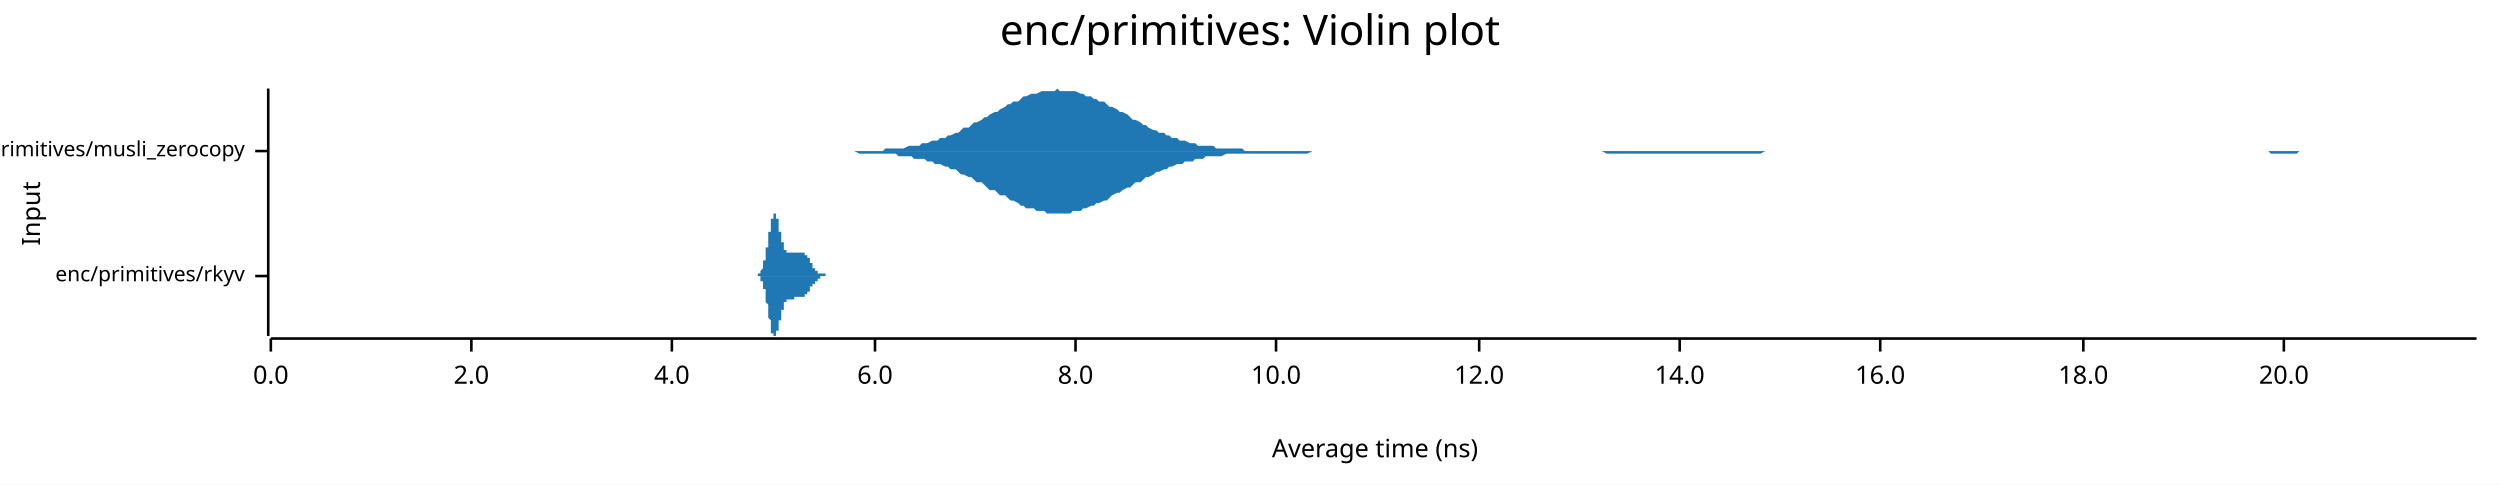
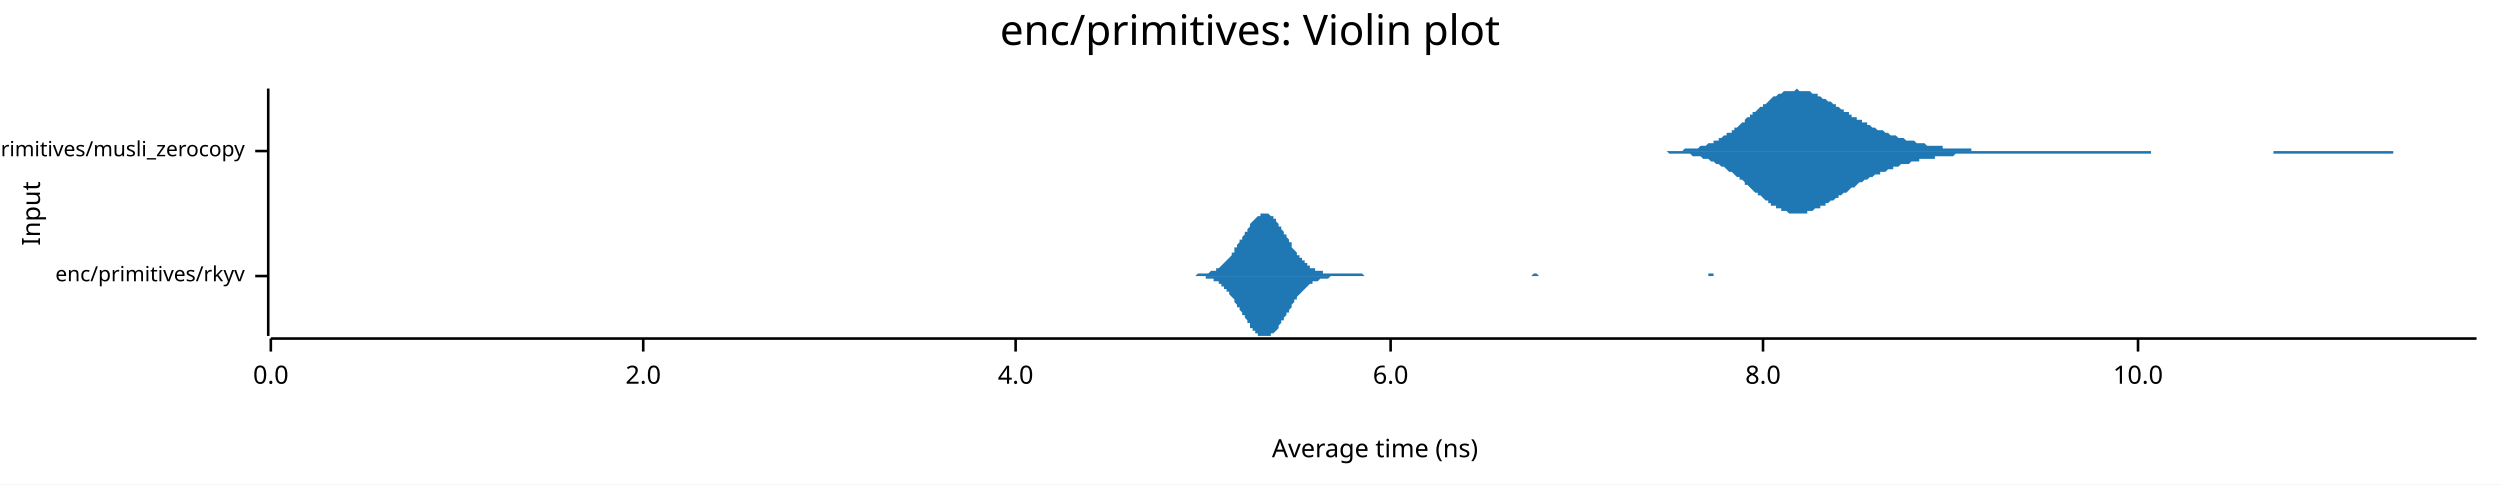
<svg xmlns="http://www.w3.org/2000/svg" width="960" height="186" viewBox="0 0 960 186">
  <rect width="100%" height="100%" fill="white" />
  <text x="480" y="5" dy="0.76em" text-anchor="middle" font-family="sans-serif" font-size="16.129" opacity="1" fill="#000000">
enc/primitives: Violin plot
</text>
  <text x="8" y="82" dy="0.76em" text-anchor="middle" font-family="sans-serif" font-size="9.677" opacity="1" fill="#000000" transform="rotate(270, 8, 82)">
Input
</text>
  <text x="528" y="178" dy="-0.5ex" text-anchor="middle" font-family="sans-serif" font-size="9.677" opacity="1" fill="#000000">
Average time (ns)
</text>
  <polyline fill="none" opacity="1" stroke="#000000" stroke-width="1" points="103,34 103,129 " />
  <text x="94" y="106" dy="0.5ex" text-anchor="end" font-family="sans-serif" font-size="8.065" opacity="1" fill="#000000">
enc/primitives/rkyv
</text>
  <polyline fill="none" opacity="1" stroke="#000000" stroke-width="1" points="98,106 103,106 " />
  <text x="94" y="58" dy="0.5ex" text-anchor="end" font-family="sans-serif" font-size="8.065" opacity="1" fill="#000000">
enc/primitives/musli_zerocopy
</text>
  <polyline fill="none" opacity="1" stroke="#000000" stroke-width="1" points="98,58 103,58 " />
  <polyline fill="none" opacity="1" stroke="#000000" stroke-width="1" points="104,130 951,130 " />
  <text x="104" y="140" dy="0.76em" text-anchor="middle" font-family="sans-serif" font-size="9.677" opacity="1" fill="#000000">
0.0
</text>
  <polyline fill="none" opacity="1" stroke="#000000" stroke-width="1" points="104,130 104,135 " />
-   <text x="181" y="140" dy="0.76em" text-anchor="middle" font-family="sans-serif" font-size="9.677" opacity="1" fill="#000000">
+   <text x="247" y="140" dy="0.76em" text-anchor="middle" font-family="sans-serif" font-size="9.677" opacity="1" fill="#000000">
2.0
</text>
-   <polyline fill="none" opacity="1" stroke="#000000" stroke-width="1" points="181,130 181,135 " />
-   <text x="258" y="140" dy="0.76em" text-anchor="middle" font-family="sans-serif" font-size="9.677" opacity="1" fill="#000000">
+   <polyline fill="none" opacity="1" stroke="#000000" stroke-width="1" points="247,130 247,135 " />
+   <text x="390" y="140" dy="0.76em" text-anchor="middle" font-family="sans-serif" font-size="9.677" opacity="1" fill="#000000">
4.0
</text>
-   <polyline fill="none" opacity="1" stroke="#000000" stroke-width="1" points="258,130 258,135 " />
-   <text x="336" y="140" dy="0.76em" text-anchor="middle" font-family="sans-serif" font-size="9.677" opacity="1" fill="#000000">
+   <polyline fill="none" opacity="1" stroke="#000000" stroke-width="1" points="390,130 390,135 " />
+   <text x="534" y="140" dy="0.76em" text-anchor="middle" font-family="sans-serif" font-size="9.677" opacity="1" fill="#000000">
6.0
</text>
-   <polyline fill="none" opacity="1" stroke="#000000" stroke-width="1" points="336,130 336,135 " />
-   <text x="413" y="140" dy="0.76em" text-anchor="middle" font-family="sans-serif" font-size="9.677" opacity="1" fill="#000000">
+   <polyline fill="none" opacity="1" stroke="#000000" stroke-width="1" points="534,130 534,135 " />
+   <text x="677" y="140" dy="0.76em" text-anchor="middle" font-family="sans-serif" font-size="9.677" opacity="1" fill="#000000">
8.0
</text>
-   <polyline fill="none" opacity="1" stroke="#000000" stroke-width="1" points="413,130 413,135 " />
-   <text x="490" y="140" dy="0.76em" text-anchor="middle" font-family="sans-serif" font-size="9.677" opacity="1" fill="#000000">
+   <polyline fill="none" opacity="1" stroke="#000000" stroke-width="1" points="677,130 677,135 " />
+   <text x="821" y="140" dy="0.76em" text-anchor="middle" font-family="sans-serif" font-size="9.677" opacity="1" fill="#000000">
10.0
</text>
-   <polyline fill="none" opacity="1" stroke="#000000" stroke-width="1" points="490,130 490,135 " />
-   <text x="568" y="140" dy="0.76em" text-anchor="middle" font-family="sans-serif" font-size="9.677" opacity="1" fill="#000000">
- 12.0
- </text>
-   <polyline fill="none" opacity="1" stroke="#000000" stroke-width="1" points="568,130 568,135 " />
-   <text x="645" y="140" dy="0.76em" text-anchor="middle" font-family="sans-serif" font-size="9.677" opacity="1" fill="#000000">
- 14.0
- </text>
-   <polyline fill="none" opacity="1" stroke="#000000" stroke-width="1" points="645,130 645,135 " />
-   <text x="722" y="140" dy="0.76em" text-anchor="middle" font-family="sans-serif" font-size="9.677" opacity="1" fill="#000000">
- 16.0
- </text>
-   <polyline fill="none" opacity="1" stroke="#000000" stroke-width="1" points="722,130 722,135 " />
-   <text x="800" y="140" dy="0.76em" text-anchor="middle" font-family="sans-serif" font-size="9.677" opacity="1" fill="#000000">
- 18.0
- </text>
-   <polyline fill="none" opacity="1" stroke="#000000" stroke-width="1" points="800,130 800,135 " />
-   <text x="877" y="140" dy="0.76em" text-anchor="middle" font-family="sans-serif" font-size="9.677" opacity="1" fill="#000000">
- 20.0
- </text>
-   <polyline fill="none" opacity="1" stroke="#000000" stroke-width="1" points="877,130 877,135 " />
-   <polygon opacity="1" fill="#1F78B4" points="290,106 290,106 290,106 290,106 291,106 291,106 291,106 291,105 291,105 291,105 291,105 291,105 291,105 291,105 291,105 291,105 291,105 291,105 291,105 291,105 291,105 292,105 292,105 292,105 292,105 292,105 292,105 292,105 292,105 292,104 292,104 292,104 292,104 292,104 292,104 292,104 292,104 292,104 292,104 293,103 293,103 293,103 293,103 293,103 293,103 293,103 293,102 293,102 293,102 293,102 293,102 293,101 293,101 293,101 293,101 293,100 294,100 294,100 294,100 294,99 294,99 294,99 294,99 294,98 294,98 294,98 294,97 294,97 294,97 294,96 294,96 294,96 294,95 295,95 295,95 295,94 295,94 295,94 295,93 295,93 295,92 295,92 295,92 295,91 295,91 295,91 295,90 295,90 295,89 295,89 296,89 296,88 296,88 296,88 296,87 296,87 296,87 296,86 296,86 296,86 296,85 296,85 296,85 296,85 296,84 296,84 296,84 297,84 297,83 297,83 297,83 297,83 297,83 297,83 297,82 297,82 297,82 297,82 297,82 297,82 297,82 297,82 297,82 297,82 297,82 298,82 298,82 298,82 298,82 298,82 298,82 298,83 298,83 298,83 298,83 298,83 298,83 298,83 298,84 298,84 298,84 298,84 299,84 299,85 299,85 299,85 299,85 299,86 299,86 299,86 299,86 299,87 299,87 299,87 299,87 299,88 299,88 299,88 299,89 300,89 300,89 300,89 300,90 300,90 300,90 300,90 300,91 300,91 300,91 300,91 300,92 300,92 300,92 300,92 300,93 300,93 301,93 301,93 301,93 301,94 301,94 301,94 301,94 301,94 301,94 301,95 301,95 301,95 301,95 301,95 301,95 301,95 301,95 301,96 302,96 302,96 302,96 302,96 302,96 302,96 302,96 302,96 302,96 302,96 302,96 302,96 302,96 302,96 302,96 302,97 302,97 303,97 303,97 303,97 303,97 303,97 303,97 303,97 303,97 303,97 303,97 303,97 303,97 303,97 303,97 303,97 303,97 303,97 304,97 304,97 304,97 304,97 304,97 304,97 304,97 304,97 304,97 304,97 304,97 304,97 304,97 304,97 304,97 304,97 304,97 305,97 305,97 305,97 305,97 305,97 305,97 305,97 305,97 305,97 305,97 305,97 305,97 305,97 305,97 305,97 305,97 305,97 306,97 306,97 306,97 306,97 306,97 306,97 306,97 306,97 306,97 306,97 306,97 306,97 306,97 306,97 306,97 306,97 306,97 306,97 307,97 307,97 307,97 307,97 307,97 307,97 307,97 307,97 307,97 307,97 307,97 307,97 307,97 307,97 307,97 307,97 307,97 308,97 308,97 308,97 308,97 308,97 308,97 308,97 308,97 308,97 308,97 308,97 308,97 308,97 308,97 308,97 308,97 308,97 309,97 309,97 309,97 309,98 309,98 309,98 309,98 309,98 309,98 309,98 309,98 309,98 309,98 309,98 309,98 309,98 309,98 310,98 310,98 310,98 310,98 310,98 310,98 310,99 310,99 310,99 310,99 310,99 310,99 310,99 310,99 310,99 310,99 310,99 311,99 311,100 311,100 311,100 311,100 311,100 311,100 311,100 311,100 311,100 311,100 311,100 311,101 311,101 311,101 311,101 311,101 311,101 312,101 312,101 312,101 312,101 312,101 312,102 312,102 312,102 312,102 312,102 312,102 312,102 312,102 312,102 312,102 312,102 312,103 313,103 313,103 313,103 313,103 313,103 313,103 313,103 313,103 313,103 313,103 313,103 313,103 313,103 313,104 313,104 313,104 313,104 314,104 314,104 314,104 314,104 314,104 314,104 314,104 314,104 314,104 314,104 314,104 314,104 314,104 314,104 314,104 314,105 314,105 315,105 315,105 315,105 315,105 315,105 315,105 315,105 315,105 315,105 315,105 315,105 315,105 315,105 315,105 315,105 315,105 315,105 316,105 316,105 316,105 316,105 316,105 316,105 316,105 316,105 316,105 316,105 316,105 316,105 316,105 316,105 316,105 316,105 316,105 316,105 317,105 317,106 317,106 317,106 317,106 317,106 317,106 317,106 317,106 317,106 317,106 317,106 317,106 317,106 317,106 317,106 317,106 318,106 318,106 318,106 318,106 318,106 318,106 318,106 318,106 318,106 318,106 318,106 318,106 318,106 318,106 318,106 318,106 318,106 319,106 319,106 319,106 319,106 319,106 319,106 319,106 319,106 319,106 319,106 319,106 319,106 319,106 319,106 319,106 290,106 " />
-   <polygon opacity="1" fill="#1F78B4" points="290,106 290,106 290,106 290,106 291,106 291,106 291,106 291,106 291,106 291,106 291,106 291,106 291,106 291,106 291,106 291,106 291,106 291,106 291,106 291,106 291,106 292,106 292,107 292,107 292,107 292,107 292,107 292,107 292,107 292,107 292,107 292,107 292,107 292,107 292,107 292,108 292,108 292,108 292,108 293,108 293,108 293,108 293,108 293,109 293,109 293,109 293,109 293,109 293,110 293,110 293,110 293,110 293,110 293,111 293,111 293,111 294,111 294,112 294,112 294,112 294,112 294,113 294,113 294,113 294,114 294,114 294,114 294,114 294,115 294,115 294,115 294,116 294,116 295,117 295,117 295,117 295,118 295,118 295,118 295,119 295,119 295,119 295,120 295,120 295,121 295,121 295,121 295,122 295,122 295,122 296,123 296,123 296,123 296,124 296,124 296,125 296,125 296,125 296,125 296,126 296,126 296,126 296,127 296,127 296,127 296,127 296,128 297,128 297,128 297,128 297,128 297,129 297,129 297,129 297,129 297,129 297,129 297,129 297,129 297,129 297,129 297,129 297,129 297,129 297,129 298,129 298,129 298,129 298,129 298,129 298,129 298,129 298,129 298,129 298,129 298,128 298,128 298,128 298,128 298,128 298,127 298,127 299,127 299,127 299,127 299,126 299,126 299,126 299,126 299,125 299,125 299,125 299,125 299,124 299,124 299,124 299,123 299,123 299,123 300,123 300,122 300,122 300,122 300,122 300,121 300,121 300,121 300,121 300,120 300,120 300,120 300,120 300,119 300,119 300,119 300,119 301,119 301,118 301,118 301,118 301,118 301,118 301,117 301,117 301,117 301,117 301,117 301,117 301,117 301,116 301,116 301,116 301,116 301,116 302,116 302,116 302,116 302,116 302,116 302,115 302,115 302,115 302,115 302,115 302,115 302,115 302,115 302,115 302,115 302,115 302,115 303,115 303,115 303,115 303,115 303,115 303,115 303,115 303,115 303,115 303,115 303,115 303,115 303,115 303,115 303,115 303,115 303,115 304,115 304,115 304,115 304,115 304,115 304,115 304,115 304,115 304,115 304,115 304,115 304,115 304,115 304,115 304,115 304,115 304,115 305,115 305,115 305,115 305,115 305,115 305,115 305,115 305,115 305,115 305,115 305,114 305,114 305,114 305,114 305,114 305,114 305,114 306,114 306,114 306,114 306,114 306,114 306,114 306,114 306,114 306,114 306,114 306,114 306,114 306,114 306,114 306,114 306,114 306,114 306,114 307,114 307,114 307,114 307,114 307,114 307,114 307,114 307,114 307,114 307,114 307,114 307,114 307,114 307,114 307,114 307,114 307,114 308,114 308,114 308,114 308,114 308,114 308,114 308,114 308,114 308,114 308,114 308,114 308,114 308,114 308,114 308,114 308,114 308,114 309,114 309,114 309,114 309,114 309,114 309,114 309,114 309,114 309,114 309,114 309,114 309,114 309,114 309,114 309,114 309,113 309,113 310,113 310,113 310,113 310,113 310,113 310,113 310,113 310,113 310,113 310,113 310,113 310,113 310,113 310,112 310,112 310,112 310,112 311,112 311,112 311,112 311,112 311,112 311,112 311,112 311,111 311,111 311,111 311,111 311,111 311,111 311,111 311,111 311,111 311,111 311,110 312,110 312,110 312,110 312,110 312,110 312,110 312,110 312,110 312,110 312,110 312,109 312,109 312,109 312,109 312,109 312,109 312,109 313,109 313,109 313,109 313,109 313,109 313,109 313,108 313,108 313,108 313,108 313,108 313,108 313,108 313,108 313,108 313,108 313,108 314,108 314,108 314,108 314,108 314,107 314,107 314,107 314,107 314,107 314,107 314,107 314,107 314,107 314,107 314,107 314,107 314,107 315,107 315,107 315,107 315,107 315,107 315,107 315,107 315,107 315,107 315,107 315,107 315,106 315,106 315,106 315,106 315,106 315,106 316,106 316,106 316,106 316,106 316,106 316,106 316,106 316,106 316,106 316,106 316,106 316,106 316,106 316,106 316,106 316,106 316,106 316,106 317,106 317,106 317,106 317,106 317,106 317,106 317,106 317,106 317,106 317,106 317,106 317,106 317,106 317,106 317,106 317,106 317,106 318,106 318,106 318,106 318,106 318,106 318,106 318,106 318,106 318,106 318,106 318,106 318,106 318,106 318,106 318,106 318,106 318,106 319,106 319,106 319,106 319,106 319,106 319,106 319,106 319,106 319,106 319,106 319,106 319,106 319,106 319,106 319,106 290,106 " />
-   <polygon opacity="1" fill="#1F78B4" points="317,58 318,58 320,58 321,58 322,58 323,58 325,58 326,58 327,58 328,58 330,58 331,58 332,58 334,58 335,58 336,58 337,58 339,58 340,57 341,57 342,57 344,57 345,57 346,57 347,57 349,56 350,56 351,56 353,56 354,55 355,55 356,55 358,54 359,54 360,54 361,53 363,53 364,52 365,52 367,51 368,51 369,50 370,49 372,49 373,48 374,47 375,47 377,46 378,45 379,45 380,44 382,43 383,43 384,42 386,41 387,40 388,40 389,39 391,39 392,38 393,37 394,37 396,36 397,36 398,36 400,35 401,35 402,35 403,35 405,35 406,34 407,35 408,35 410,35 411,35 412,35 413,35 415,36 416,36 417,37 419,37 420,38 421,38 422,39 424,39 425,40 426,41 427,41 429,42 430,43 431,43 433,44 434,45 435,46 436,46 438,47 439,48 440,48 441,49 443,50 444,50 445,51 447,51 448,52 449,52 450,53 452,53 453,54 454,54 455,54 457,55 458,55 459,55 460,56 462,56 463,56 464,56 466,56 467,57 468,57 469,57 471,57 472,57 473,57 474,57 476,57 477,57 478,58 480,58 481,58 482,58 483,58 485,58 486,58 487,58 488,58 490,58 491,58 492,58 493,58 495,58 496,58 497,58 499,58 500,58 501,58 502,58 504,58 505,58 506,58 507,58 509,58 510,58 511,58 513,58 514,58 515,58 516,58 518,58 519,58 520,58 521,58 523,58 524,58 525,58 526,58 528,58 529,58 530,58 532,58 533,58 534,58 535,58 537,58 538,58 539,58 540,58 542,58 543,58 544,58 546,58 547,58 548,58 549,58 551,58 552,58 553,58 554,58 556,58 557,58 558,58 559,58 561,58 562,58 563,58 565,58 566,58 567,58 568,58 570,58 571,58 572,58 573,58 575,58 576,58 577,58 579,58 580,58 581,58 582,58 584,58 585,58 586,58 587,58 589,58 590,58 591,58 592,58 594,58 595,58 596,58 598,58 599,58 600,58 601,58 603,58 604,58 605,58 606,58 608,58 609,58 610,58 612,58 613,58 614,58 615,58 617,58 618,58 619,58 620,58 622,58 623,58 624,58 626,58 627,58 628,58 629,58 631,58 632,58 633,58 634,58 636,58 637,58 638,58 639,58 641,58 642,58 643,58 645,58 646,58 647,58 648,58 650,58 651,58 652,58 653,58 655,58 656,58 657,58 659,58 660,58 661,58 662,58 664,58 665,58 666,58 667,58 669,58 670,58 671,58 672,58 674,58 675,58 676,58 678,58 679,58 680,58 681,58 683,58 684,58 685,58 686,58 688,58 689,58 690,58 692,58 693,58 694,58 695,58 697,58 698,58 699,58 700,58 702,58 703,58 704,58 705,58 707,58 708,58 709,58 711,58 712,58 713,58 714,58 716,58 717,58 718,58 719,58 721,58 722,58 723,58 725,58 726,58 727,58 728,58 730,58 731,58 732,58 733,58 735,58 736,58 737,58 738,58 740,58 741,58 742,58 744,58 745,58 746,58 747,58 749,58 750,58 751,58 752,58 754,58 755,58 756,58 758,58 759,58 760,58 761,58 763,58 764,58 765,58 766,58 768,58 769,58 770,58 771,58 773,58 774,58 775,58 777,58 778,58 779,58 780,58 782,58 783,58 784,58 785,58 787,58 788,58 789,58 791,58 792,58 793,58 794,58 796,58 797,58 798,58 799,58 801,58 802,58 803,58 805,58 806,58 807,58 808,58 810,58 811,58 812,58 813,58 815,58 816,58 817,58 818,58 820,58 821,58 822,58 824,58 825,58 826,58 827,58 829,58 830,58 831,58 832,58 834,58 835,58 836,58 838,58 839,58 840,58 841,58 843,58 844,58 845,58 846,58 848,58 849,58 850,58 851,58 853,58 854,58 855,58 857,58 858,58 859,58 860,58 862,58 863,58 864,58 865,58 867,58 868,58 869,58 871,58 872,58 873,58 874,58 876,58 877,58 878,58 879,58 881,58 882,58 883,58 884,58 886,58 887,58 888,58 890,58 891,58 892,58 893,58 895,58 896,58 897,58 898,58 900,58 901,58 902,58 904,58 905,58 906,58 907,58 909,58 910,58 911,58 912,58 914,58 915,58 916,58 917,58 919,58 920,58 921,58 923,58 924,58 925,58 926,58 928,58 929,58 930,58 931,58 933,58 934,58 935,58 937,58 938,58 939,58 940,58 942,58 943,58 944,58 945,58 947,58 948,58 949,58 951,58 951,58 317,58 " />
-   <polygon opacity="1" fill="#1F78B4" points="317,58 318,58 320,58 321,58 322,58 323,58 325,58 326,58 327,58 328,58 330,59 331,59 332,59 334,59 335,59 336,59 337,59 339,59 340,59 341,59 342,59 344,59 345,60 346,60 347,60 349,60 350,60 351,61 353,61 354,61 355,61 356,62 358,62 359,63 360,63 361,63 363,64 364,64 365,65 367,65 368,66 369,67 370,67 372,68 373,68 374,69 375,70 377,70 378,71 379,72 380,73 382,73 383,74 384,75 386,75 387,76 388,77 389,77 391,78 392,79 393,79 394,80 396,80 397,80 398,81 400,81 401,81 402,82 403,82 405,82 406,82 407,82 408,82 410,82 411,82 412,81 413,81 415,81 416,80 417,80 419,79 420,79 421,78 422,78 424,77 425,77 426,76 427,75 429,74 430,74 431,73 433,72 434,72 435,71 436,70 438,70 439,69 440,68 441,68 443,67 444,66 445,66 447,65 448,65 449,64 450,64 452,63 453,63 454,63 455,62 457,62 458,62 459,61 460,61 462,61 463,60 464,60 466,60 467,60 468,60 469,60 471,59 472,59 473,59 474,59 476,59 477,59 478,59 480,59 481,59 482,59 483,59 485,59 486,59 487,59 488,59 490,59 491,59 492,59 493,59 495,59 496,59 497,59 499,59 500,59 501,59 502,59 504,58 505,58 506,58 507,58 509,58 510,58 511,58 513,58 514,58 515,58 516,58 518,58 519,58 520,58 521,58 523,58 524,58 525,58 526,58 528,58 529,58 530,58 532,58 533,58 534,58 535,58 537,58 538,58 539,58 540,58 542,58 543,58 544,58 546,58 547,58 548,58 549,58 551,58 552,58 553,58 554,58 556,58 557,58 558,58 559,58 561,58 562,58 563,58 565,58 566,58 567,58 568,58 570,58 571,58 572,58 573,58 575,58 576,58 577,58 579,58 580,58 581,58 582,58 584,58 585,58 586,58 587,58 589,58 590,58 591,58 592,58 594,58 595,58 596,58 598,58 599,58 600,58 601,58 603,58 604,58 605,58 606,58 608,58 609,58 610,58 612,58 613,58 614,58 615,58 617,59 618,59 619,59 620,59 622,59 623,59 624,59 626,59 627,59 628,59 629,59 631,59 632,59 633,59 634,59 636,59 637,59 638,59 639,59 641,59 642,59 643,59 645,59 646,59 647,59 648,59 650,59 651,59 652,59 653,59 655,59 656,59 657,59 659,59 660,59 661,59 662,59 664,59 665,59 666,59 667,59 669,59 670,59 671,59 672,59 674,59 675,59 676,59 678,58 679,58 680,58 681,58 683,58 684,58 685,58 686,58 688,58 689,58 690,58 692,58 693,58 694,58 695,58 697,58 698,58 699,58 700,58 702,58 703,58 704,58 705,58 707,58 708,58 709,58 711,58 712,58 713,58 714,58 716,58 717,58 718,58 719,58 721,58 722,58 723,58 725,58 726,58 727,58 728,58 730,58 731,58 732,58 733,58 735,58 736,58 737,58 738,58 740,58 741,58 742,58 744,58 745,58 746,58 747,58 749,58 750,58 751,58 752,58 754,58 755,58 756,58 758,58 759,58 760,58 761,58 763,58 764,58 765,58 766,58 768,58 769,58 770,58 771,58 773,58 774,58 775,58 777,58 778,58 779,58 780,58 782,58 783,58 784,58 785,58 787,58 788,58 789,58 791,58 792,58 793,58 794,58 796,58 797,58 798,58 799,58 801,58 802,58 803,58 805,58 806,58 807,58 808,58 810,58 811,58 812,58 813,58 815,58 816,58 817,58 818,58 820,58 821,58 822,58 824,58 825,58 826,58 827,58 829,58 830,58 831,58 832,58 834,58 835,58 836,58 838,58 839,58 840,58 841,58 843,58 844,58 845,58 846,58 848,58 849,58 850,58 851,58 853,58 854,58 855,58 857,58 858,58 859,58 860,58 862,58 863,58 864,58 865,58 867,58 868,58 869,58 871,58 872,59 873,59 874,59 876,59 877,59 878,59 879,59 881,59 882,59 883,58 884,58 886,58 887,58 888,58 890,58 891,58 892,58 893,58 895,58 896,58 897,58 898,58 900,58 901,58 902,58 904,58 905,58 906,58 907,58 909,58 910,58 911,58 912,58 914,58 915,58 916,58 917,58 919,58 920,58 921,58 923,58 924,58 925,58 926,58 928,58 929,58 930,58 931,58 933,58 934,58 935,58 937,58 938,58 939,58 940,58 942,58 943,58 944,58 945,58 947,58 948,58 949,58 951,58 951,58 317,58 " />
+   <polyline fill="none" opacity="1" stroke="#000000" stroke-width="1" points="821,130 821,135 " />
+   <polygon opacity="1" fill="#1F78B4" points="453,106 454,106 454,106 455,106 455,106 456,106 456,106 457,106 457,106 457,106 458,106 458,106 459,106 459,106 460,105 460,105 461,105 461,105 462,105 462,105 463,105 463,105 463,105 464,105 464,105 465,104 465,104 466,104 466,104 467,104 467,103 468,103 468,103 469,102 469,102 469,102 470,101 470,101 471,100 471,100 472,99 472,99 473,98 473,97 474,97 474,96 474,95 475,95 475,94 476,93 476,92 477,92 477,91 478,90 478,89 479,89 479,88 480,87 480,87 480,86 481,85 481,85 482,84 482,84 483,83 483,83 484,83 484,82 485,82 485,82 485,82 486,82 486,82 487,82 487,82 488,83 488,83 489,83 489,84 490,84 490,85 491,86 491,86 491,87 492,87 492,88 493,89 493,90 494,90 494,91 495,92 495,93 496,93 496,94 496,95 497,96 497,96 498,97 498,98 499,98 499,99 500,99 500,100 501,100 501,101 502,101 502,102 502,102 503,102 503,103 504,103 504,103 505,103 505,104 506,104 506,104 507,104 507,104 508,104 508,105 508,105 509,105 509,105 510,105 510,105 511,105 511,105 512,105 512,105 513,105 513,105 513,105 514,105 514,105 515,105 515,105 516,105 516,105 517,105 517,105 518,105 518,105 519,105 519,105 519,105 520,105 520,105 521,105 521,105 522,105 522,105 523,105 523,105 524,106 524,106 524,106 525,106 525,106 526,106 526,106 527,106 527,106 528,106 528,106 529,106 529,106 530,106 530,106 530,106 531,106 531,106 532,106 532,106 533,106 533,106 534,106 534,106 535,106 535,106 535,106 536,106 536,106 537,106 537,106 538,106 538,106 539,106 539,106 540,106 540,106 541,106 541,106 541,106 542,106 542,106 543,106 543,106 544,106 544,106 545,106 545,106 546,106 546,106 547,106 547,106 547,106 548,106 548,106 549,106 549,106 550,106 550,106 551,106 551,106 552,106 552,106 552,106 553,106 553,106 554,106 554,106 555,106 555,106 556,106 556,106 557,106 557,106 558,106 558,106 558,106 559,106 559,106 560,106 560,106 561,106 561,106 562,106 562,106 563,106 563,106 563,106 564,106 564,106 565,106 565,106 566,106 566,106 567,106 567,106 568,106 568,106 569,106 569,106 569,106 570,106 570,106 571,106 571,106 572,106 572,106 573,106 573,106 574,106 574,106 575,106 575,106 575,106 576,106 576,106 577,106 577,106 578,106 578,106 579,106 579,106 580,106 580,106 580,106 581,106 581,106 582,106 582,106 583,106 583,106 584,106 584,106 585,106 585,106 586,106 586,106 586,106 587,106 587,106 588,106 588,106 589,105 589,105 590,105 590,105 591,106 591,106 591,106 592,106 592,106 593,106 593,106 594,106 594,106 595,106 595,106 596,106 596,106 597,106 597,106 597,106 598,106 598,106 599,106 599,106 600,106 600,106 601,106 601,106 602,106 602,106 602,106 603,106 603,106 604,106 604,106 605,106 605,106 606,106 606,106 607,106 607,106 608,106 608,106 608,106 609,106 609,106 610,106 610,106 611,106 611,106 612,106 612,106 613,106 613,106 614,106 614,106 614,106 615,106 615,106 616,106 616,106 617,106 617,106 618,106 618,106 619,106 619,106 619,106 620,106 620,106 621,106 621,106 622,106 622,106 623,106 623,106 624,106 624,106 625,106 625,106 625,106 626,106 626,106 627,106 627,106 628,106 628,106 629,106 629,106 630,106 630,106 630,106 631,106 631,106 632,106 632,106 633,106 633,106 634,106 634,106 635,106 635,106 636,106 636,106 636,106 637,106 637,106 638,106 638,106 639,106 639,106 640,106 640,106 641,106 641,106 641,106 642,106 642,106 643,106 643,106 644,106 644,106 645,106 645,106 646,106 646,106 647,106 647,106 647,106 648,106 648,106 649,106 649,106 650,106 650,106 651,106 651,106 652,106 652,106 653,106 653,106 653,106 654,106 654,106 655,106 655,106 656,106 656,105 657,105 657,105 658,105 658,106 658,106 659,106 659,106 660,106 660,106 661,106 661,106 662,106 662,106 663,106 663,106 664,106 664,106 664,106 665,106 665,106 666,106 666,106 667,106 667,106 668,106 668,106 669,106 669,106 669,106 670,106 670,106 671,106 671,106 672,106 672,106 673,106 673,106 674,106 674,106 675,106 675,106 675,106 676,106 676,106 677,106 677,106 678,106 678,106 679,106 679,106 680,106 680,106 680,106 681,106 681,106 682,106 682,106 682,106 453,106 " />
+   <polygon opacity="1" fill="#1F78B4" points="453,106 454,106 454,106 455,106 455,106 456,106 456,106 457,106 457,106 457,106 458,106 458,106 459,106 459,106 460,106 460,106 461,106 461,106 462,106 462,106 463,106 463,107 463,107 464,107 464,107 465,107 465,107 466,107 466,108 467,108 467,108 468,108 468,109 469,109 469,110 469,110 470,110 470,111 471,111 471,112 472,112 472,113 473,114 473,114 474,115 474,115 474,116 475,117 475,118 476,118 476,119 477,120 477,121 478,121 478,122 479,123 479,124 480,124 480,125 480,126 481,126 481,127 482,127 482,128 483,128 483,129 484,129 484,129 485,129 485,129 485,129 486,129 486,129 487,129 487,129 488,129 488,128 489,128 489,128 490,127 490,127 491,126 491,125 491,125 492,124 492,123 493,123 493,122 494,121 494,120 495,120 495,119 496,118 496,117 496,117 497,116 497,115 498,115 498,114 499,113 499,113 500,112 500,112 501,111 501,111 502,110 502,110 502,110 503,109 503,109 504,109 504,108 505,108 505,108 506,108 506,108 507,107 507,107 508,107 508,107 508,107 509,107 509,107 510,107 510,107 511,106 511,106 512,106 512,106 513,106 513,106 513,106 514,106 514,106 515,106 515,106 516,106 516,106 517,106 517,106 518,106 518,106 519,106 519,106 519,106 520,106 520,106 521,106 521,106 522,106 522,106 523,106 523,106 524,106 524,106 524,106 525,106 525,106 526,106 526,106 527,106 527,106 528,106 528,106 529,106 529,106 530,106 530,106 530,106 531,106 531,106 532,106 532,106 533,106 533,106 534,106 534,106 535,106 535,106 535,106 536,106 536,106 537,106 537,106 538,106 538,106 539,106 539,106 540,106 540,106 541,106 541,106 541,106 542,106 542,106 543,106 543,106 544,106 544,106 545,106 545,106 546,106 546,106 547,106 547,106 547,106 548,106 548,106 549,106 549,106 550,106 550,106 551,106 551,106 552,106 552,106 552,106 553,106 553,106 554,106 554,106 555,106 555,106 556,106 556,106 557,106 557,106 558,106 558,106 558,106 559,106 559,106 560,106 560,106 561,106 561,106 562,106 562,106 563,106 563,106 563,106 564,106 564,106 565,106 565,106 566,106 566,106 567,106 567,106 568,106 568,106 569,106 569,106 569,106 570,106 570,106 571,106 571,106 572,106 572,106 573,106 573,106 574,106 574,106 575,106 575,106 575,106 576,106 576,106 577,106 577,106 578,106 578,106 579,106 579,106 580,106 580,106 580,106 581,106 581,106 582,106 582,106 583,106 583,106 584,106 584,106 585,106 585,106 586,106 586,106 586,106 587,106 587,106 588,106 588,106 589,106 589,106 590,106 590,106 591,106 591,106 591,106 592,106 592,106 593,106 593,106 594,106 594,106 595,106 595,106 596,106 596,106 597,106 597,106 597,106 598,106 598,106 599,106 599,106 600,106 600,106 601,106 601,106 602,106 602,106 602,106 603,106 603,106 604,106 604,106 605,106 605,106 606,106 606,106 607,106 607,106 608,106 608,106 608,106 609,106 609,106 610,106 610,106 611,106 611,106 612,106 612,106 613,106 613,106 614,106 614,106 614,106 615,106 615,106 616,106 616,106 617,106 617,106 618,106 618,106 619,106 619,106 619,106 620,106 620,106 621,106 621,106 622,106 622,106 623,106 623,106 624,106 624,106 625,106 625,106 625,106 626,106 626,106 627,106 627,106 628,106 628,106 629,106 629,106 630,106 630,106 630,106 631,106 631,106 632,106 632,106 633,106 633,106 634,106 634,106 635,106 635,106 636,106 636,106 636,106 637,106 637,106 638,106 638,106 639,106 639,106 640,106 640,106 641,106 641,106 641,106 642,106 642,106 643,106 643,106 644,106 644,106 645,106 645,106 646,106 646,106 647,106 647,106 647,106 648,106 648,106 649,106 649,106 650,106 650,106 651,106 651,106 652,106 652,106 653,106 653,106 653,106 654,106 654,106 655,106 655,106 656,106 656,106 657,106 657,106 658,106 658,106 658,106 659,106 659,106 660,106 660,106 661,106 661,106 662,106 662,106 663,106 663,106 664,106 664,106 664,106 665,106 665,106 666,106 666,106 667,106 667,106 668,106 668,106 669,106 669,106 669,106 670,106 670,106 671,106 671,106 672,106 672,106 673,106 673,106 674,106 674,106 675,106 675,106 675,106 676,106 676,106 677,106 677,106 678,106 678,106 679,106 679,106 680,106 680,106 680,106 681,106 681,106 682,106 682,106 682,106 453,106 " />
+   <polygon opacity="1" fill="#1F78B4" points="634,58 635,58 635,58 636,58 637,58 637,58 638,58 639,58 639,58 640,58 640,58 641,58 642,58 642,58 643,58 644,58 644,58 645,58 646,58 646,58 647,57 647,57 648,57 649,57 649,57 650,57 651,57 651,57 652,57 653,56 653,56 654,56 654,56 655,56 656,55 656,55 657,55 658,55 658,54 659,54 660,54 660,53 661,53 661,53 662,52 663,52 663,51 664,51 665,51 665,50 666,50 666,49 667,49 668,48 668,48 669,47 670,47 670,46 671,45 672,45 672,44 673,44 673,43 674,43 675,42 675,42 676,41 677,41 677,40 678,40 679,39 679,39 680,38 680,38 681,37 682,37 682,37 683,36 684,36 684,36 685,35 686,35 686,35 687,35 687,35 688,35 689,35 689,35 690,34 691,35 691,35 692,35 692,35 693,35 694,35 694,35 695,35 696,36 696,36 697,36 698,36 698,37 699,37 699,37 700,38 701,38 701,38 702,39 703,39 703,39 704,40 705,40 705,41 706,41 706,41 707,42 708,42 708,43 709,43 710,43 710,44 711,44 711,45 712,45 713,45 713,46 714,46 715,46 715,47 716,47 717,47 717,48 718,48 718,48 719,49 720,49 720,49 721,50 722,50 722,50 723,50 724,51 724,51 725,51 725,51 726,52 727,52 727,52 728,52 729,53 729,53 730,53 731,53 731,53 732,54 732,54 733,54 734,54 734,54 735,54 736,55 736,55 737,55 737,55 738,55 739,55 739,55 740,56 741,56 741,56 742,56 743,56 743,56 744,56 744,56 745,56 746,56 746,57 747,57 748,57 748,57 749,57 750,57 750,57 751,57 751,57 752,57 753,57 753,57 754,57 755,57 755,57 756,57 757,57 757,58 758,58 758,58 759,58 760,58 760,58 761,58 762,58 762,58 763,58 763,58 764,58 765,58 765,58 766,58 767,58 767,58 768,58 769,58 769,58 770,58 770,58 771,58 772,58 772,58 773,58 774,58 774,58 775,58 776,58 776,58 777,58 777,58 778,58 779,58 779,58 780,58 781,58 781,58 782,58 782,58 783,58 784,58 784,58 785,58 786,58 786,58 787,58 788,58 788,58 789,58 789,58 790,58 791,58 791,58 792,58 793,58 793,58 794,58 795,58 795,58 796,58 796,58 797,58 798,58 798,58 799,58 800,58 800,58 801,58 802,58 802,58 803,58 803,58 804,58 805,58 805,58 806,58 807,58 807,58 808,58 808,58 809,58 810,58 810,58 811,58 812,58 812,58 813,58 814,58 814,58 815,58 815,58 816,58 817,58 817,58 818,58 819,58 819,58 820,58 821,58 821,58 822,58 822,58 823,58 824,58 824,58 825,58 826,58 826,58 827,58 828,58 828,58 829,58 829,58 830,58 831,58 831,58 832,58 833,58 833,58 834,58 834,58 835,58 836,58 836,58 837,58 838,58 838,58 839,58 840,58 840,58 841,58 841,58 842,58 843,58 843,58 844,58 845,58 845,58 846,58 847,58 847,58 848,58 848,58 849,58 850,58 850,58 851,58 852,58 852,58 853,58 854,58 854,58 855,58 855,58 856,58 857,58 857,58 858,58 859,58 859,58 860,58 860,58 861,58 862,58 862,58 863,58 864,58 864,58 865,58 866,58 866,58 867,58 867,58 868,58 869,58 869,58 870,58 871,58 871,58 872,58 873,58 873,58 874,58 874,58 875,58 876,58 876,58 877,58 878,58 878,58 879,58 879,58 880,58 881,58 881,58 882,58 883,58 883,58 884,58 885,58 885,58 886,58 886,58 887,58 888,58 888,58 889,58 890,58 890,58 891,58 892,58 892,58 893,58 893,58 894,58 895,58 895,58 896,58 897,58 897,58 898,58 899,58 899,58 900,58 900,58 901,58 902,58 902,58 903,58 904,58 904,58 905,58 905,58 906,58 907,58 907,58 908,58 909,58 909,58 910,58 911,58 911,58 912,58 912,58 913,58 914,58 914,58 915,58 916,58 916,58 917,58 918,58 918,58 919,58 919,58 920,58 921,58 921,58 922,58 923,58 923,58 924,58 925,58 925,58 926,58 926,58 927,58 928,58 928,58 929,58 930,58 930,58 931,58 931,58 932,58 933,58 933,58 934,58 935,58 935,58 936,58 937,58 937,58 938,58 938,58 939,58 940,58 940,58 941,58 942,58 942,58 943,58 944,58 944,58 945,58 945,58 946,58 947,58 947,58 948,58 949,58 949,58 950,58 951,58 951,58 634,58 " />
+   <polygon opacity="1" fill="#1F78B4" points="634,58 635,58 635,58 636,58 637,58 637,58 638,58 639,58 639,58 640,58 640,58 641,59 642,59 642,59 643,59 644,59 644,59 645,59 646,59 646,59 647,59 647,59 648,59 649,59 649,59 650,60 651,60 651,60 652,60 653,60 653,60 654,61 654,61 655,61 656,61 656,61 657,62 658,62 658,62 659,63 660,63 660,63 661,64 661,64 662,64 663,65 663,65 664,66 665,66 665,66 666,67 666,67 667,68 668,68 668,69 669,69 670,70 670,71 671,71 672,72 672,72 673,73 673,73 674,74 675,74 675,75 676,75 677,76 677,76 678,77 679,77 679,78 680,78 680,79 681,79 682,79 682,80 683,80 684,80 684,81 685,81 686,81 686,81 687,82 687,82 688,82 689,82 689,82 690,82 691,82 691,82 692,82 692,82 693,82 694,82 694,81 695,81 696,81 696,81 697,80 698,80 698,80 699,80 699,79 700,79 701,79 701,78 702,78 703,77 703,77 704,77 705,76 705,76 706,76 706,75 707,75 708,74 708,74 709,74 710,73 710,73 711,72 711,72 712,72 713,71 713,71 714,70 715,70 715,70 716,69 717,69 717,69 718,68 718,68 719,68 720,67 720,67 721,67 722,67 722,66 723,66 724,66 724,66 725,65 725,65 726,65 727,65 727,64 728,64 729,64 729,64 730,63 731,63 731,63 732,63 732,63 733,63 734,62 734,62 735,62 736,62 736,62 737,62 737,61 738,61 739,61 739,61 740,61 741,61 741,61 742,61 743,61 743,60 744,60 744,60 745,60 746,60 746,60 747,60 748,60 748,60 749,60 750,60 750,60 751,59 751,59 752,59 753,59 753,59 754,59 755,59 755,59 756,59 757,59 757,59 758,59 758,59 759,59 760,59 760,59 761,59 762,59 762,59 763,59 763,59 764,59 765,59 765,59 766,59 767,59 767,59 768,59 769,59 769,59 770,59 770,59 771,59 772,59 772,59 773,59 774,59 774,59 775,59 776,59 776,59 777,59 777,59 778,59 779,59 779,59 780,59 781,59 781,59 782,59 782,59 783,59 784,59 784,59 785,59 786,59 786,59 787,59 788,59 788,59 789,59 789,59 790,59 791,59 791,59 792,59 793,59 793,59 794,59 795,59 795,59 796,59 796,59 797,59 798,59 798,59 799,59 800,59 800,59 801,59 802,59 802,59 803,59 803,59 804,59 805,59 805,59 806,59 807,59 807,59 808,59 808,59 809,59 810,59 810,59 811,59 812,59 812,59 813,59 814,59 814,59 815,59 815,59 816,59 817,59 817,59 818,59 819,59 819,59 820,59 821,59 821,59 822,59 822,59 823,59 824,59 824,59 825,59 826,59 826,58 827,58 828,58 828,58 829,58 829,58 830,58 831,58 831,58 832,58 833,58 833,58 834,58 834,58 835,58 836,58 836,58 837,58 838,58 838,58 839,58 840,58 840,58 841,58 841,58 842,58 843,58 843,58 844,58 845,58 845,58 846,58 847,58 847,58 848,58 848,58 849,58 850,58 850,58 851,58 852,58 852,58 853,58 854,58 854,58 855,58 855,58 856,58 857,58 857,58 858,58 859,58 859,58 860,58 860,58 861,58 862,58 862,58 863,58 864,58 864,58 865,58 866,58 866,58 867,58 867,58 868,58 869,58 869,58 870,58 871,58 871,58 872,58 873,58 873,59 874,59 874,59 875,59 876,59 876,59 877,59 878,59 878,59 879,59 879,59 880,59 881,59 881,59 882,59 883,59 883,59 884,59 885,59 885,59 886,59 886,59 887,59 888,59 888,59 889,59 890,59 890,59 891,59 892,59 892,59 893,59 893,59 894,59 895,59 895,59 896,59 897,59 897,59 898,59 899,59 899,59 900,59 900,59 901,59 902,59 902,59 903,59 904,59 904,59 905,59 905,59 906,59 907,59 907,59 908,59 909,59 909,59 910,59 911,59 911,59 912,59 912,59 913,59 914,59 914,59 915,59 916,59 916,59 917,59 918,59 918,59 919,59 919,58 920,58 921,58 921,58 922,58 923,58 923,58 924,58 925,58 925,58 926,58 926,58 927,58 928,58 928,58 929,58 930,58 930,58 931,58 931,58 932,58 933,58 933,58 934,58 935,58 935,58 936,58 937,58 937,58 938,58 938,58 939,58 940,58 940,58 941,58 942,58 942,58 943,58 944,58 944,58 945,58 945,58 946,58 947,58 947,58 948,58 949,58 949,58 950,58 951,58 951,58 634,58 " />
</svg>
